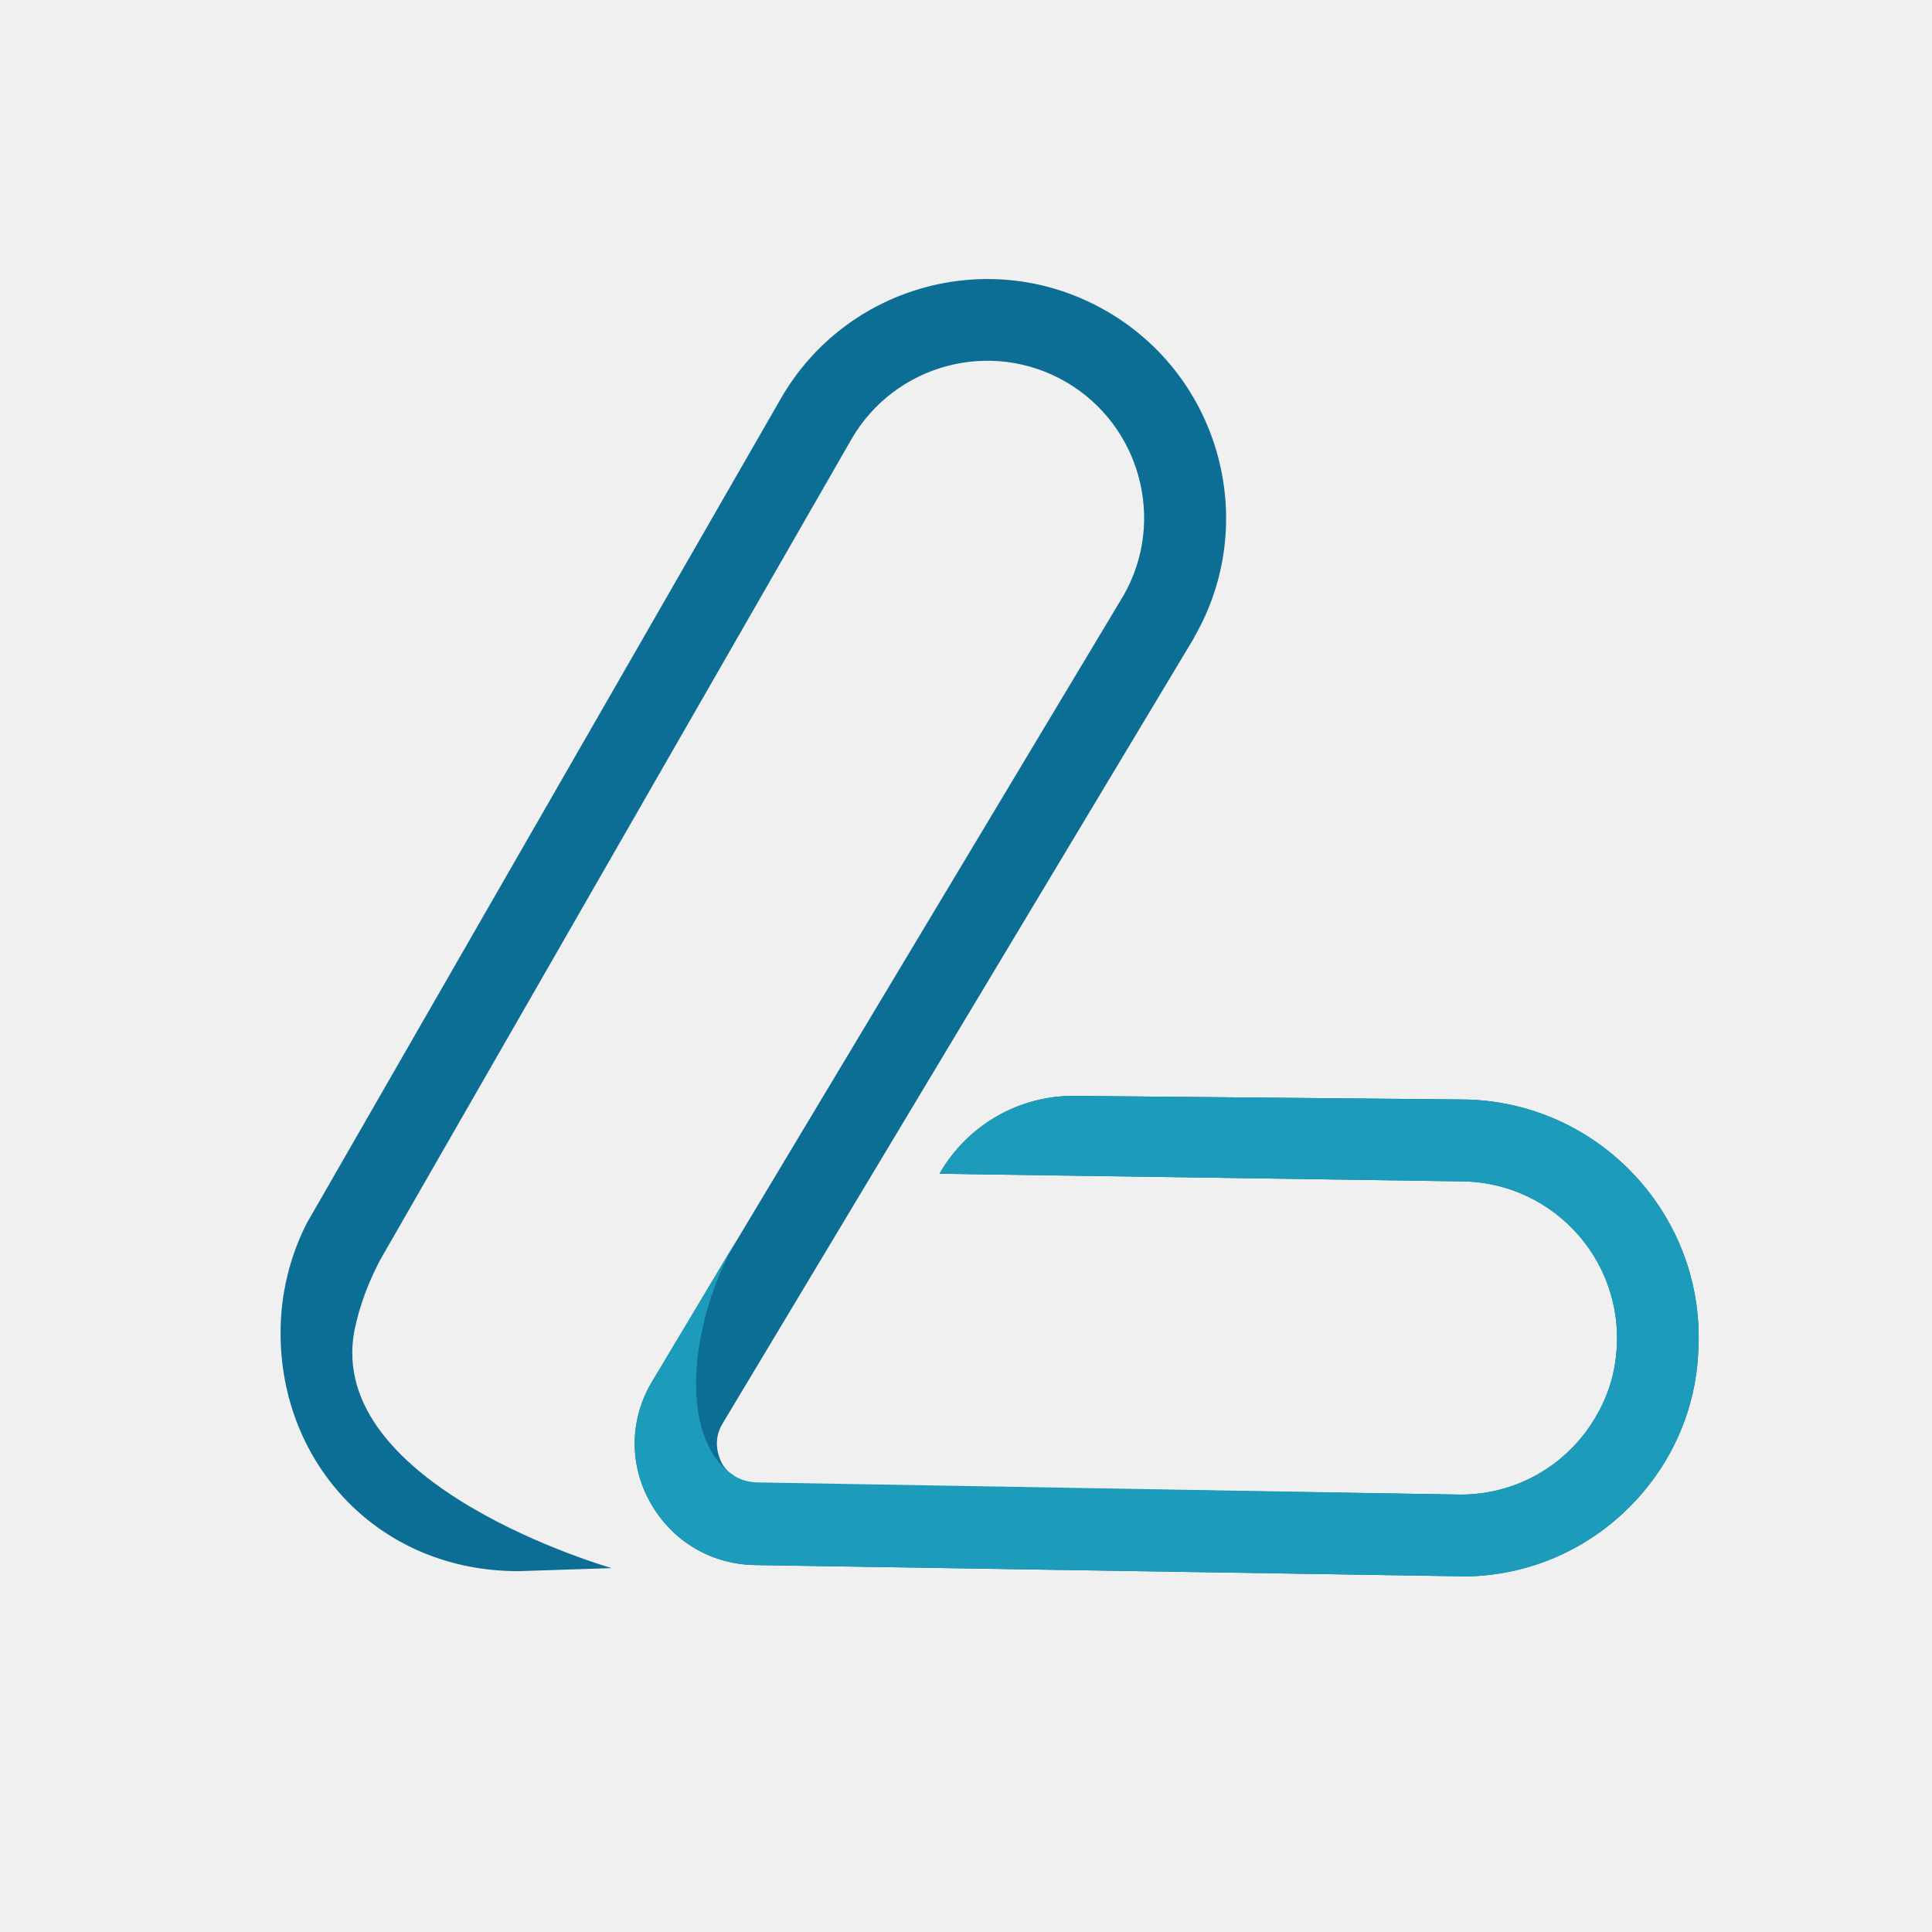
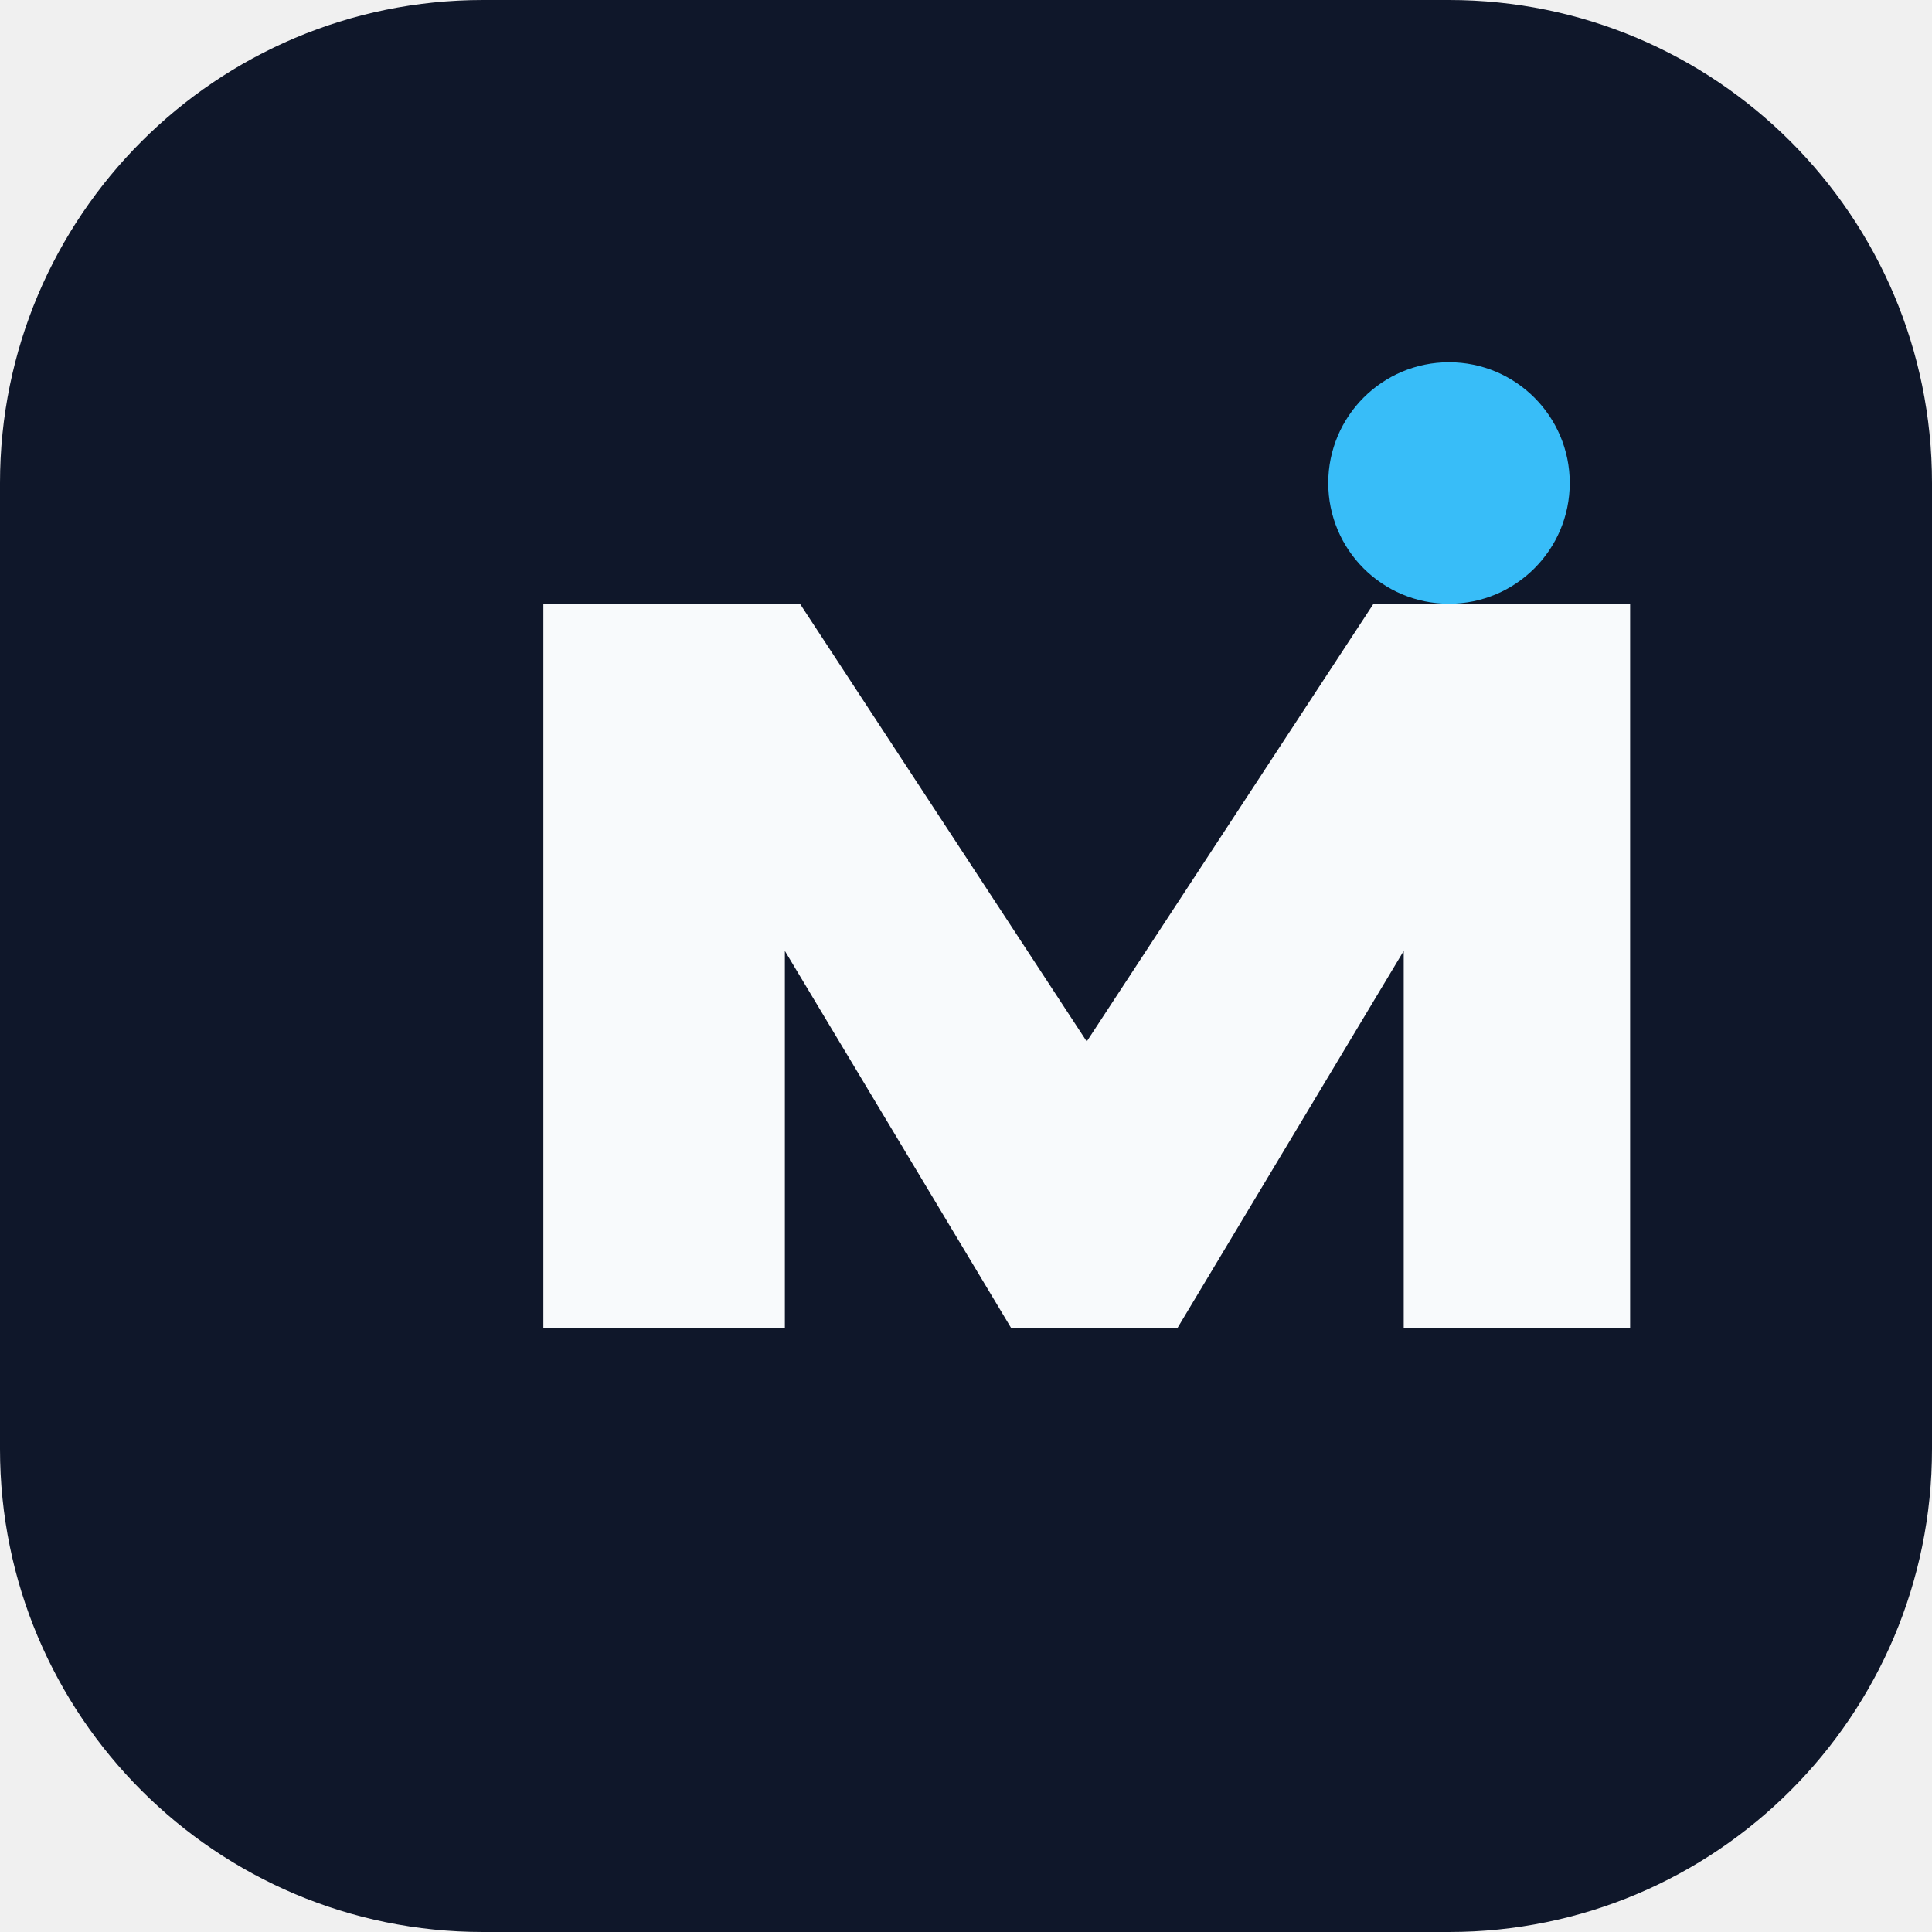
- <svg xmlns="http://www.w3.org/2000/svg" width="500" zoomAndPan="magnify" viewBox="0 0 375 375" height="500" preserveAspectRatio="xMidYMid meet" version="1.0">
-   <defs>
-     <g />
-     <clipPath id="8c80c3a6c9">
-       <path d="M 54 54 L 330 54 L 330 306 L 54 306 Z M 54 54 " clip-rule="nonzero" />
-     </clipPath>
-     <clipPath id="eff5f859b9">
-       <path d="M 125.012 406.949 L -17.48 160.129 L 211.152 28.133 L 353.645 274.953 Z M 125.012 406.949 " clip-rule="nonzero" />
-     </clipPath>
-     <clipPath id="de0c1b88e2">
-       <path d="M 125.012 406.949 L -17.48 160.129 L 211.152 28.133 L 353.645 274.953 Z M 125.012 406.949 " clip-rule="nonzero" />
-     </clipPath>
-     <clipPath id="8e16de2dc9">
-       <path d="M 125.012 406.949 L -17.48 160.129 L 211.152 28.133 L 353.645 274.953 Z M 125.012 406.949 " clip-rule="nonzero" />
-     </clipPath>
-     <clipPath id="e2b37e84f5">
-       <path d="M 123 212 L 330 212 L 330 306 L 123 306 Z M 123 212 " clip-rule="nonzero" />
-     </clipPath>
-     <clipPath id="7b3e2177d8">
-       <path d="M 125.012 406.949 L -17.48 160.129 L 211.152 28.133 L 353.645 274.953 Z M 125.012 406.949 " clip-rule="nonzero" />
-     </clipPath>
-     <clipPath id="de2cf48454">
-       <path d="M 125.012 406.949 L -17.48 160.129 L 211.152 28.133 L 353.645 274.953 Z M 125.012 406.949 " clip-rule="nonzero" />
-     </clipPath>
-     <clipPath id="a02769add8">
-       <path d="M 125.012 406.949 L -17.48 160.129 L 211.152 28.133 L 353.645 274.953 Z M 125.012 406.949 " clip-rule="nonzero" />
-     </clipPath>
-   </defs>
-   <g fill="#ffffff" fill-opacity="1">
-     <g transform="translate(225.2218, 101.8539)">
-       <g>
-         <path d="M 5.516 0.172 C 4.816 0.172 4.203 0.031 3.672 -0.25 C 3.148 -0.531 2.75 -0.914 2.469 -1.406 C 2.188 -1.906 2.047 -2.469 2.047 -3.094 C 2.047 -3.719 2.188 -4.273 2.469 -4.766 C 2.75 -5.266 3.148 -5.656 3.672 -5.938 C 4.203 -6.227 4.816 -6.375 5.516 -6.375 C 6.211 -6.375 6.82 -6.234 7.344 -5.953 C 7.875 -5.672 8.281 -5.281 8.562 -4.781 C 8.844 -4.289 8.984 -3.734 8.984 -3.109 C 8.984 -2.16 8.664 -1.375 8.031 -0.75 C 7.406 -0.133 6.566 0.172 5.516 0.172 Z M 5.516 0.172 " />
-       </g>
-     </g>
-   </g>
-   <g clip-path="url(#8c80c3a6c9)">
-     <g clip-path="url(#eff5f859b9)">
-       <g clip-path="url(#de0c1b88e2)">
-         <g clip-path="url(#8e16de2dc9)">
-           <path fill="#0c6d95" d="M 214.824 60.414 C 236.934 73.195 244.574 101.578 231.793 123.688 L 231.754 123.824 L 140.262 276.289 C 138.188 279.676 139.535 282.809 140.098 283.98 C 140.746 285.102 142.699 287.887 146.629 287.918 L 283.562 290.098 C 292.98 290.07 301.789 285.789 307.625 278.164 C 310.562 274.281 312.656 269.734 313.438 264.91 C 316.582 245.836 301.973 229.301 283.441 229.301 L 182.359 227.824 C 187.734 218.391 197.832 212.562 208.734 212.711 L 283.473 213.402 C 300.617 213.402 315.551 222.727 323.574 236.621 C 328.059 244.391 330.297 253.453 329.586 263.184 C 329.012 272.949 325.195 282.289 318.812 289.77 C 309.887 300.215 297.156 306.07 283.531 305.996 L 283.398 305.957 L 146.465 303.777 C 137.973 303.617 130.426 299.113 126.227 291.645 C 122.027 284.172 122.211 275.32 126.641 268.043 L 218.047 115.629 C 226.379 101.152 221.375 82.523 206.852 74.109 C 192.328 65.695 173.695 70.699 165.281 85.223 L 73.758 244.609 C 71.516 248.898 69.816 253.332 68.809 258.168 C 62.949 288.477 118.73 304.371 118.73 304.371 L 100.773 304.957 C 73.676 305.066 54.387 284.215 54.461 258.629 C 54.465 251.262 56.215 243.922 59.57 237.383 L 151.551 77.383 C 164.285 55.191 192.668 47.547 214.824 60.414 Z M 214.824 60.414 " fill-opacity="1" fill-rule="nonzero" />
-         </g>
-       </g>
-     </g>
-   </g>
-   <g clip-path="url(#e2b37e84f5)">
-     <g clip-path="url(#7b3e2177d8)">
-       <g clip-path="url(#de2cf48454)">
-         <g clip-path="url(#a02769add8)">
-           <path fill="#1c9cba" d="M 143.316 240.121 C 133.941 255.777 131.277 279.062 142.383 286.344 C 142.617 286.551 142.941 286.711 143.262 286.871 C 144.23 287.348 145.32 287.641 146.754 287.73 L 283.562 290.098 C 292.98 290.07 301.789 285.789 307.625 278.164 C 310.562 274.281 312.656 269.734 313.438 264.91 C 316.582 245.836 301.973 229.301 283.441 229.301 L 182.359 227.824 C 187.734 218.391 197.832 212.562 208.734 212.711 L 283.473 213.402 C 300.617 213.402 315.551 222.727 323.574 236.621 C 328.059 244.391 330.297 253.453 329.586 263.184 C 329.012 272.949 325.195 282.289 318.812 289.77 C 309.887 300.215 297.156 306.07 283.531 305.996 L 283.398 305.957 L 146.465 303.777 C 137.973 303.617 130.426 299.113 126.227 291.645 C 122.027 284.172 122.211 275.32 126.641 268.043 Z M 143.316 240.121 " fill-opacity="1" fill-rule="nonzero" />
-         </g>
-       </g>
-     </g>
-   </g>
+ <svg xmlns="http://www.w3.org/2000/svg" viewBox="0 0 64 64" fill="none">
+   <rect width="64" height="64" rx="16" fill="#0f172a" />
+   <path d="M18 44V20h8.5l9.5 14.5L45.5 20H54v24h-7.5V31.5L39 44h-5.5l-7.5-12.5V44H18z" fill="#f8fafc" />
+   <circle cx="48" cy="16" r="4" fill="#38bdf8" />
</svg>
